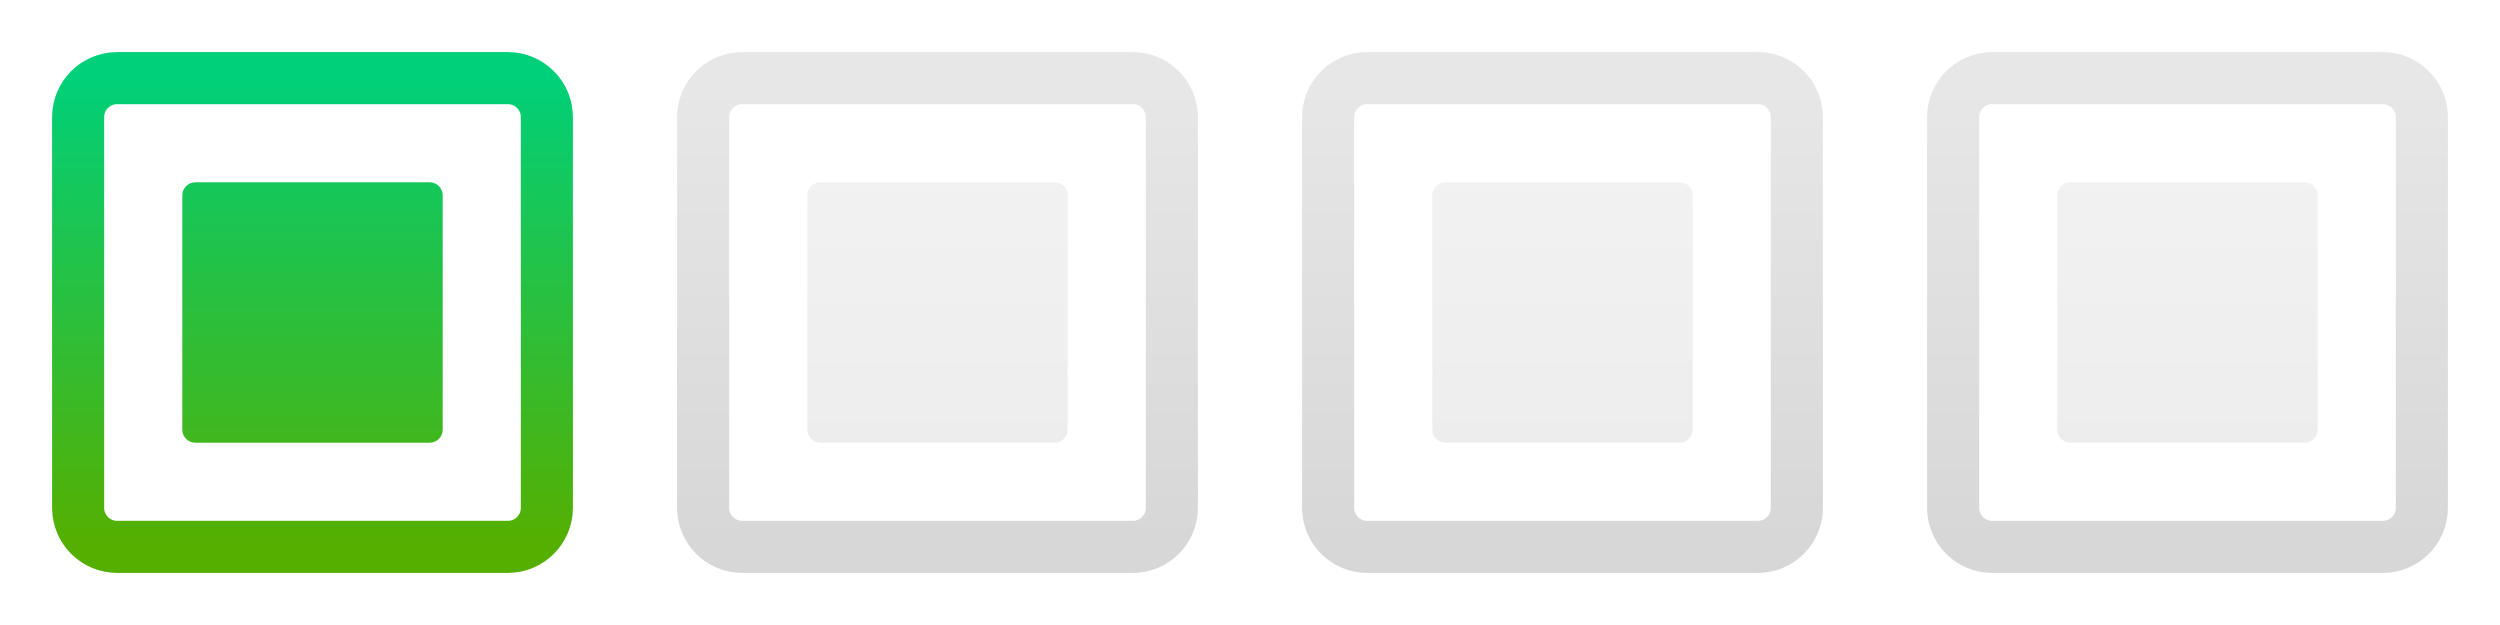
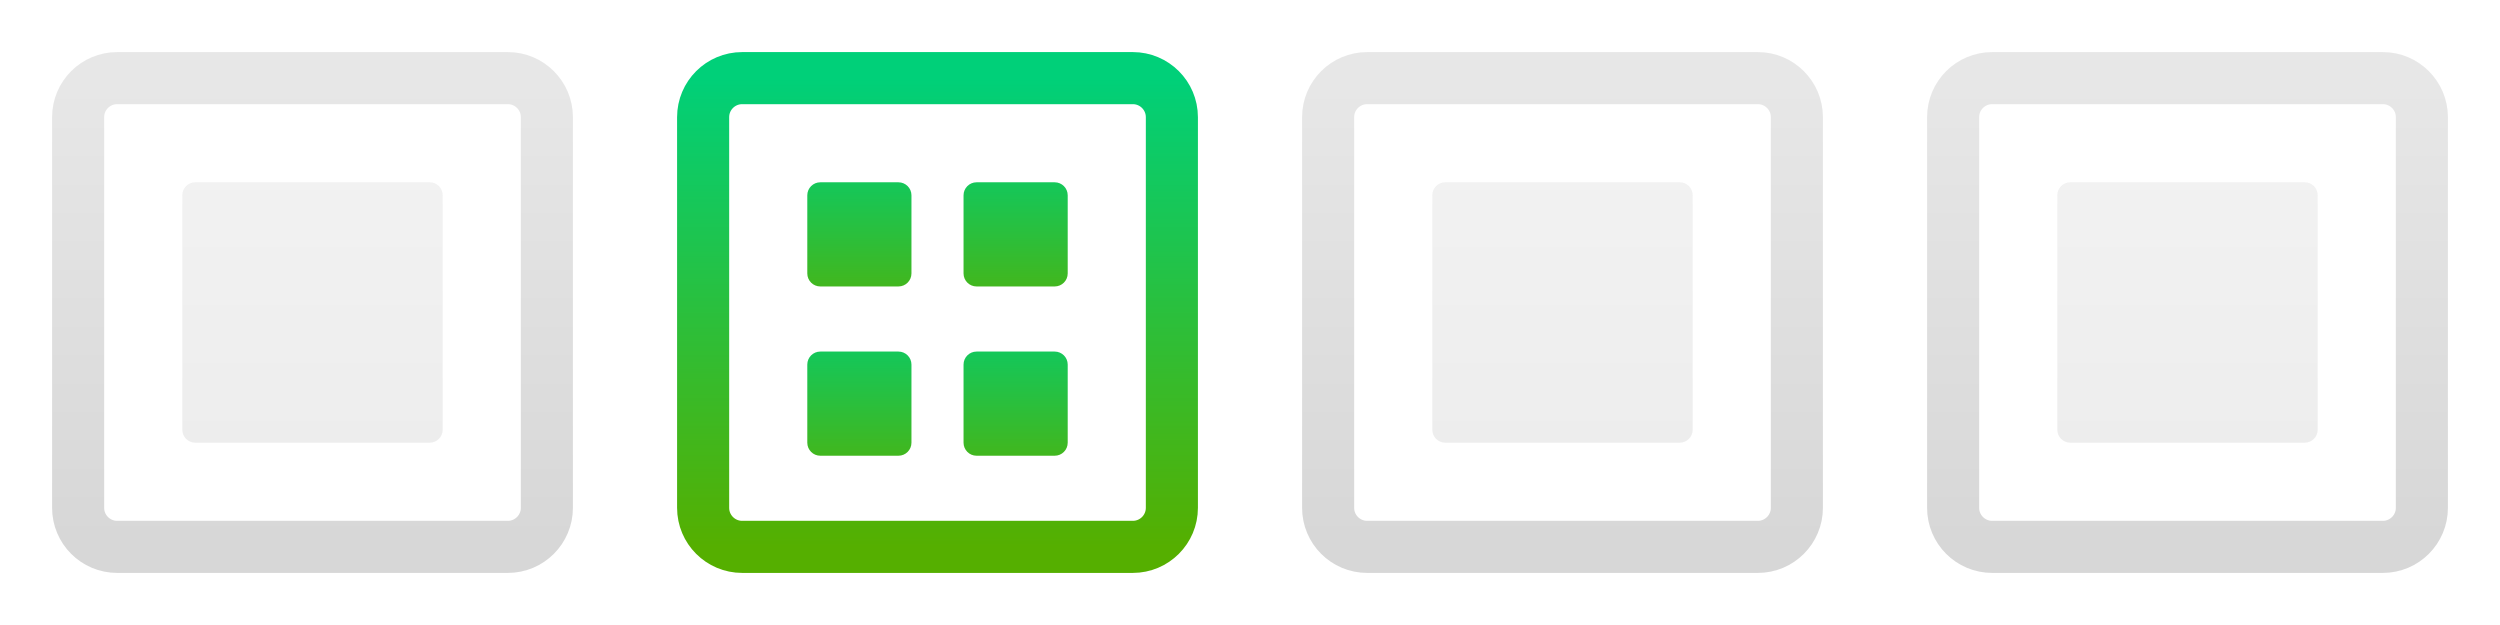
<svg xmlns="http://www.w3.org/2000/svg" xmlns:ns1="https://boxy-svg.com" viewBox="0 0 192 48">
  <defs>
-     <linearGradient gradientUnits="userSpaceOnUse" x1="12" y1="3" x2="12" y2="21" id="gradient-1" gradientTransform="matrix(2, 0, 0, 2, 48.00045, 0.000407)">
+     <linearGradient gradientUnits="userSpaceOnUse" x1="12" y1="3" x2="12" y2="21" id="gradient-1" gradientTransform="matrix(2, 0, 0, 2, 0.00045, 0.000407)">
      <stop offset="0" style="stop-color: rgb(208, 208, 208);" />
      <stop offset="1" style="stop-color: rgb(175, 175, 175);" />
    </linearGradient>
-     <linearGradient gradientUnits="userSpaceOnUse" x1="12" y1="7" x2="12" y2="17" id="gradient-3" gradientTransform="matrix(2, 0, 0, 2, 47.99993, -0.000781)">
+     <linearGradient gradientUnits="userSpaceOnUse" x1="12" y1="7" x2="12" y2="17" id="gradient-3" gradientTransform="matrix(2, 0, 0, 2, -0.000072, -0.000781)">
      <stop offset="0" style="stop-color: rgb(201, 201, 201);" />
      <stop offset="1" style="stop-color: rgb(183, 183, 183);" />
    </linearGradient>
    <ns1:export>
-       <ns1:file format="pdf" path="iconCell-matchType-exact.pdf">
+       <ns1:file format="pdf" path="iconCell-matchType-exact-script.pdf">
        <ns1:page background="#fff0" converttextstopaths="true" />
      </ns1:file>
    </ns1:export>
    <linearGradient gradientUnits="userSpaceOnUse" x1="12" y1="3" x2="12" y2="21" id="gradient-4" gradientTransform="matrix(2, 0, 0, 2, 96.00045, 0.000407)">
      <stop offset="0" style="stop-color: rgb(208, 208, 208);" />
      <stop offset="1" style="stop-color: rgb(175, 175, 175);" />
    </linearGradient>
    <linearGradient gradientUnits="userSpaceOnUse" x1="12" y1="7" x2="12" y2="17" id="gradient-5" gradientTransform="matrix(2, 0, 0, 2, 95.99993, -0.000781)">
      <stop offset="0" style="stop-color: rgb(201, 201, 201);" />
      <stop offset="1" style="stop-color: rgb(183, 183, 183);" />
    </linearGradient>
    <linearGradient gradientUnits="userSpaceOnUse" x1="12" y1="3" x2="12" y2="21" id="gradient-6" gradientTransform="matrix(2, 0, 0, 2, 144.0005, 0.000407)">
      <stop offset="0" style="stop-color: rgb(208, 208, 208);" />
      <stop offset="1" style="stop-color: rgb(175, 175, 175);" />
    </linearGradient>
    <linearGradient gradientUnits="userSpaceOnUse" x1="12" y1="7" x2="12" y2="17" id="gradient-7" gradientTransform="matrix(2, 0, 0, 2, 143.9999, -0.000781)">
      <stop offset="0" style="stop-color: rgb(201, 201, 201);" />
      <stop offset="1" style="stop-color: rgb(183, 183, 183);" />
    </linearGradient>
-     <linearGradient gradientUnits="userSpaceOnUse" x1="12" y1="3" x2="12" y2="21" id="gradient-0" gradientTransform="matrix(2, 0, 0, 2, 0, 0.000001)">
+     <linearGradient gradientUnits="userSpaceOnUse" x1="12" y1="3" x2="12" y2="21" id="gradient-0" gradientTransform="matrix(2, 0, 0, 2, 48, 0.000001)">
      <stop offset="0" style="stop-color: rgb(0, 208, 121);" />
      <stop offset="1" style="stop-color: rgb(85, 175, 0);" />
    </linearGradient>
-     <linearGradient gradientUnits="userSpaceOnUse" x1="12" y1="7" x2="12" y2="17" id="gradient-2" gradientTransform="matrix(2, 0, 0, 2, 0, 0.000001)">
+     <linearGradient gradientUnits="userSpaceOnUse" x1="12" y1="7" x2="12" y2="17" id="gradient-2" gradientTransform="matrix(0.8, 0, 0, 0.8, 56.4, 8.4)">
+       <stop offset="0" style="stop-color: rgb(20, 199, 90);" />
+       <stop offset="1" style="stop-color: rgb(65, 183, 30);" />
+     </linearGradient>
+     <linearGradient gradientUnits="userSpaceOnUse" x1="12" y1="7" x2="12" y2="17" id="gradient-8" gradientTransform="matrix(0.8, 0, 0, 0.8, 68.4, 8.4)">
+       <stop offset="0" style="stop-color: rgb(20, 199, 90);" />
+       <stop offset="1" style="stop-color: rgb(65, 183, 30);" />
+     </linearGradient>
+     <linearGradient gradientUnits="userSpaceOnUse" x1="12" y1="7" x2="12" y2="17" id="gradient-9" gradientTransform="matrix(0.8, 0, 0, 0.8, 56.4, 21.4)">
+       <stop offset="0" style="stop-color: rgb(20, 199, 90);" />
+       <stop offset="1" style="stop-color: rgb(65, 183, 30);" />
+     </linearGradient>
+     <linearGradient gradientUnits="userSpaceOnUse" x1="12" y1="7" x2="12" y2="17" id="gradient-10" gradientTransform="matrix(0.8, 0, 0, 0.8, 68.4, 21.4)">
      <stop offset="0" style="stop-color: rgb(20, 199, 90);" />
      <stop offset="1" style="stop-color: rgb(65, 183, 30);" />
    </linearGradient>
  </defs>
+   <g style="opacity: 0.5;">
+     <rect x="6" y="6" width="36" height="36" style="stroke-width: 4; stroke: url(&quot;#gradient-1&quot;); fill: none;" rx="3" ry="3" />
+     <rect x="14" y="14" width="20" height="20" style="fill: url(&quot;#gradient-3&quot;); stroke-width: 2; opacity: 0.5;" rx="1" ry="1" />
+   </g>
  <g>
-     <rect x="6" y="6" width="36" height="36" style="stroke-width: 4; stroke: url(&quot;#gradient-0&quot;); fill: none;" rx="3" ry="3" />
-     <rect x="14" y="14" width="20" height="20" style="fill: url(&quot;#gradient-2&quot;); stroke-width: 2;" rx="1" ry="1" />
-   </g>
-   <g style="opacity: 0.5;">
-     <rect x="54" y="6" width="36" height="36" style="stroke-width: 4; stroke: url(&quot;#gradient-1&quot;); fill: none;" rx="3" ry="3" />
-     <rect x="62" y="14" width="20" height="20" style="fill: url(&quot;#gradient-3&quot;); stroke-width: 2; opacity: 0.5;" rx="1" ry="1" />
+     <rect x="54" y="6" width="36" height="36" style="stroke-width: 4; stroke: url(&quot;#gradient-0&quot;); fill: none;" rx="3" ry="3" />
+     <rect x="62" y="14" width="8" height="8" style="fill: url(&quot;#gradient-2&quot;); stroke-width: 2;" rx="1" ry="1" />
+     <rect x="74" y="14" width="8" height="8" style="stroke-width: 2; fill: url(&quot;#gradient-8&quot;);" rx="1" ry="1" />
+     <rect x="62" y="27" width="8" height="8" style="stroke-width: 2; fill: url(&quot;#gradient-9&quot;);" rx="1" ry="1" />
+     <rect x="74" y="27" width="8" height="8" style="stroke-width: 2; fill: url(&quot;#gradient-10&quot;);" rx="1" ry="1" />
  </g>
  <g style="opacity: 0.5;">
    <rect x="102" y="6" width="36" height="36" style="stroke-width: 4; fill: none; stroke: url(&quot;#gradient-4&quot;);" rx="3" ry="3" />
    <rect x="110" y="14" width="20" height="20" style="stroke-width: 2; opacity: 0.5; fill: url(&quot;#gradient-5&quot;);" rx="1" ry="1" />
  </g>
  <g style="opacity: 0.5;">
    <rect x="150" y="6" width="36" height="36" style="stroke-width: 4; fill: none; stroke: url(&quot;#gradient-6&quot;);" rx="3" ry="3" />
    <rect x="158" y="14" width="20" height="20" style="stroke-width: 2; opacity: 0.5; fill: url(&quot;#gradient-7&quot;);" rx="1" ry="1" />
  </g>
</svg>
